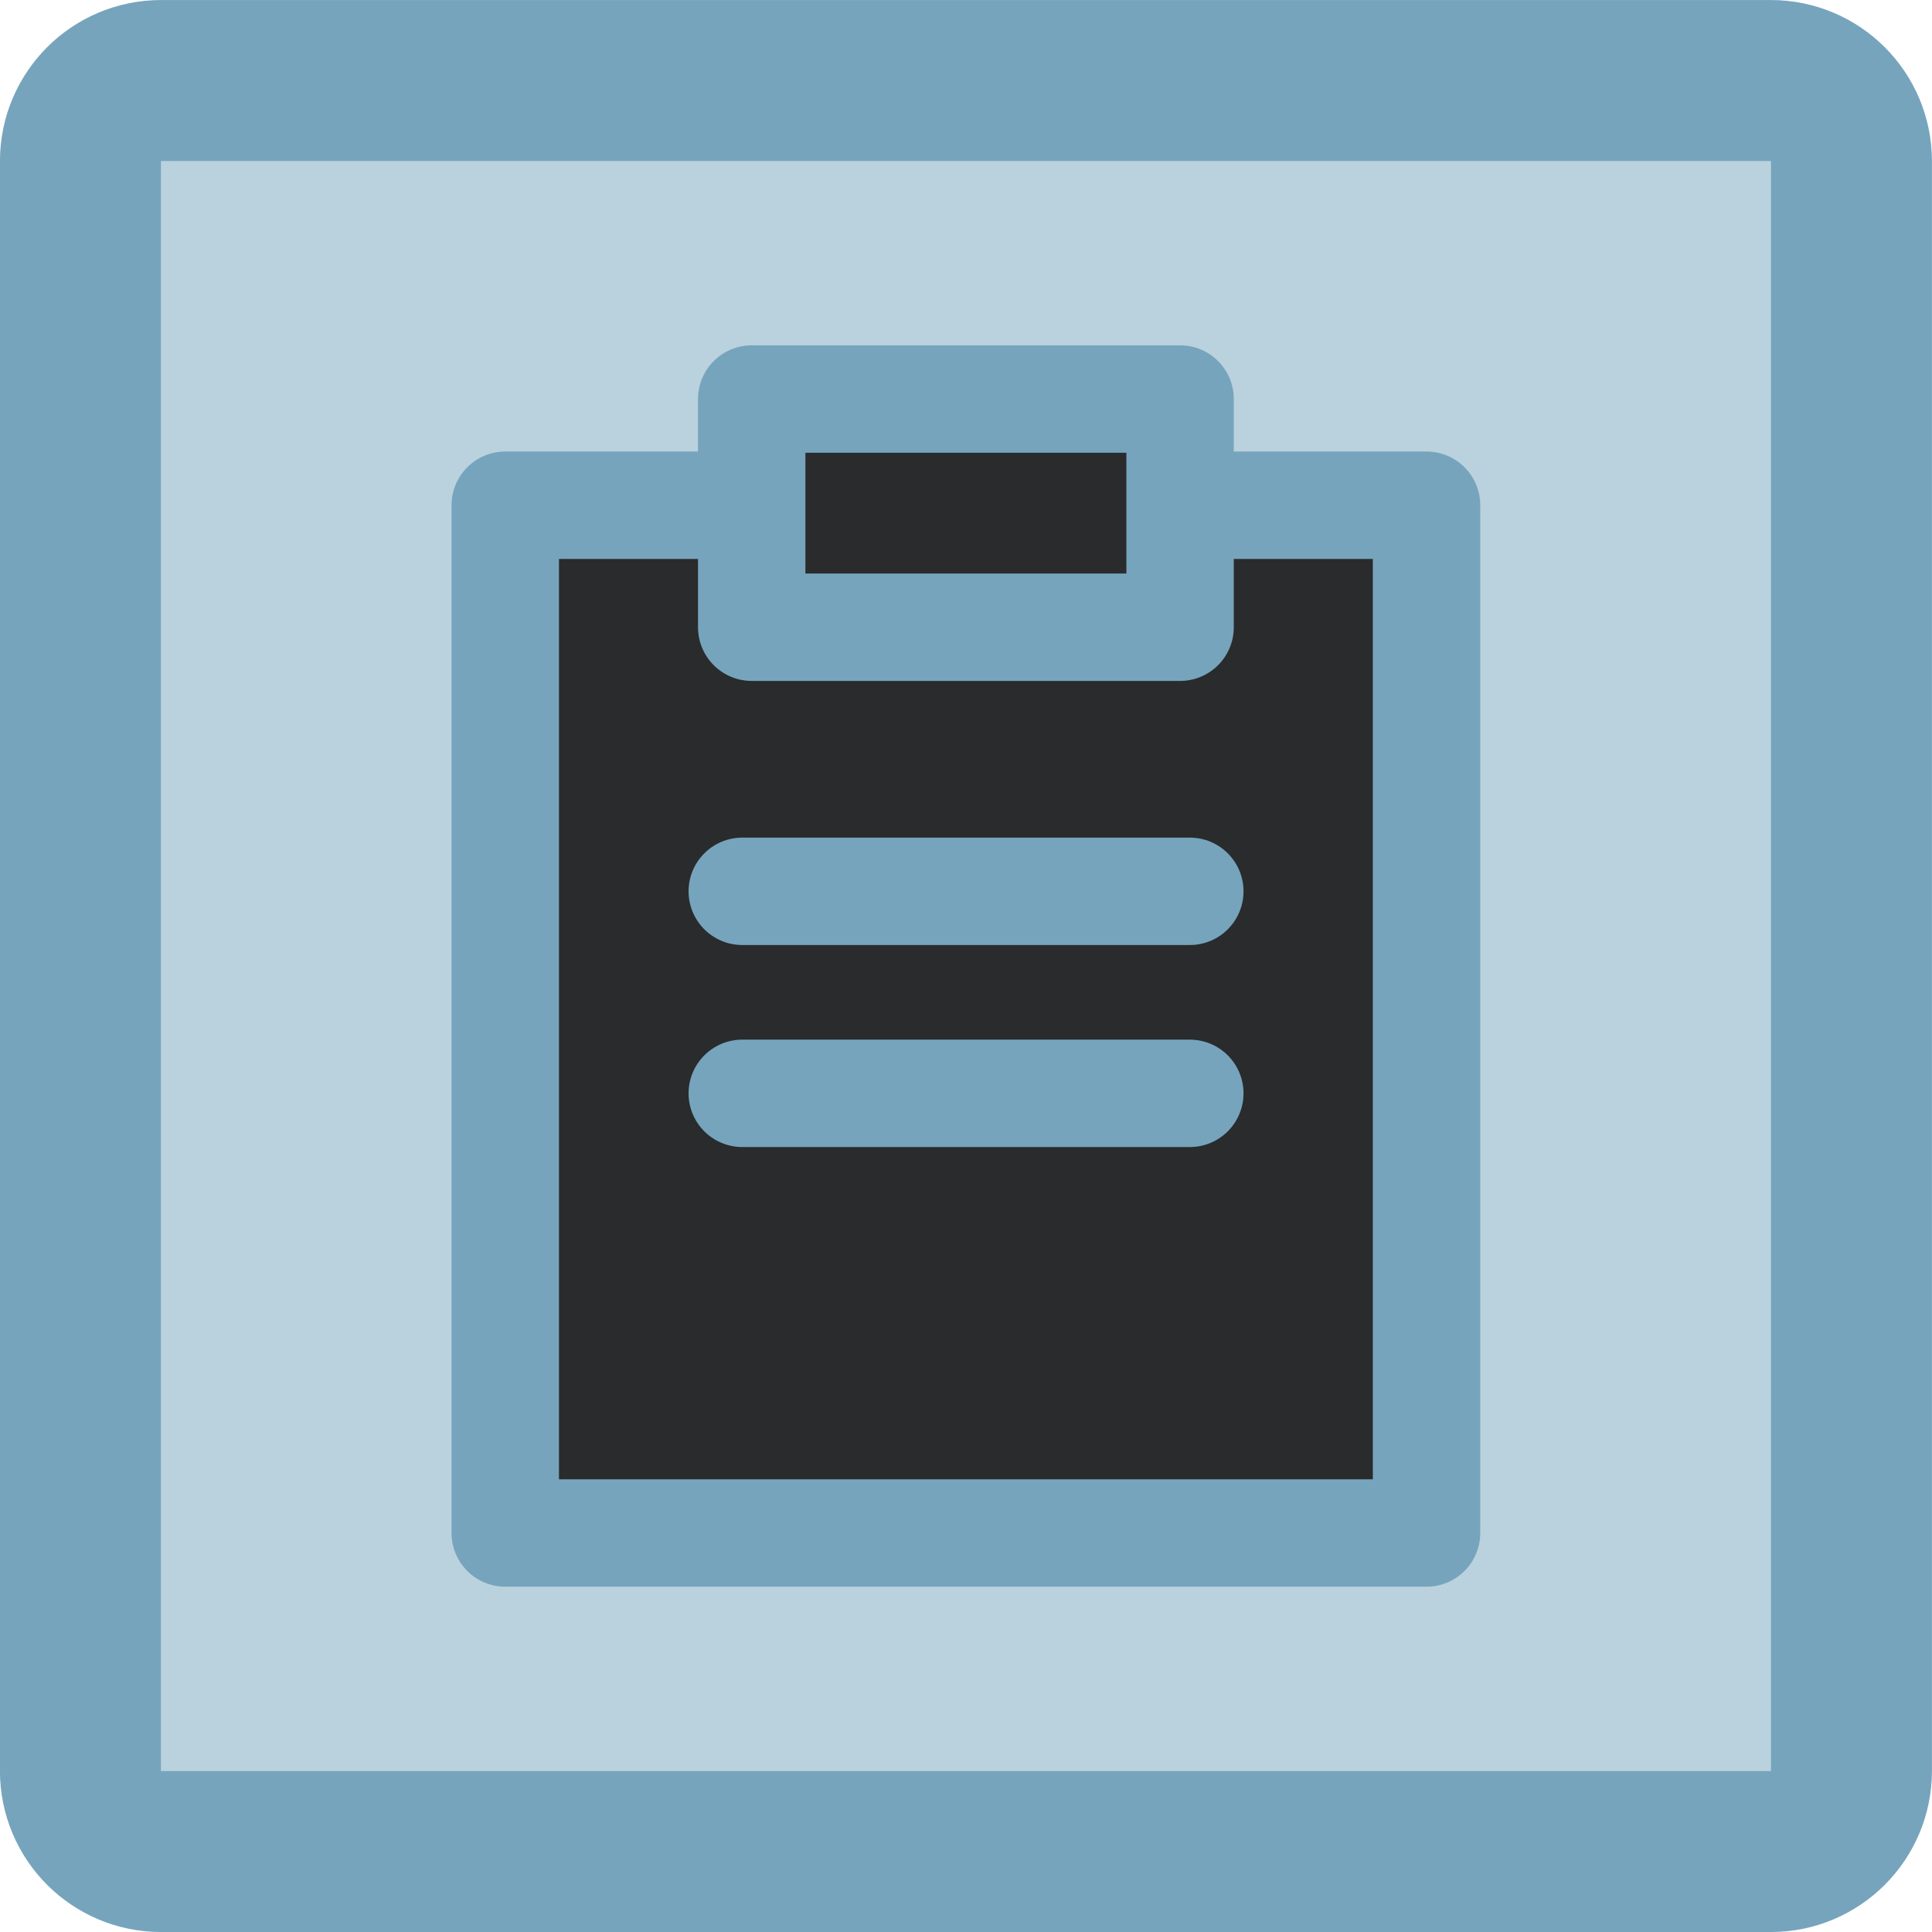
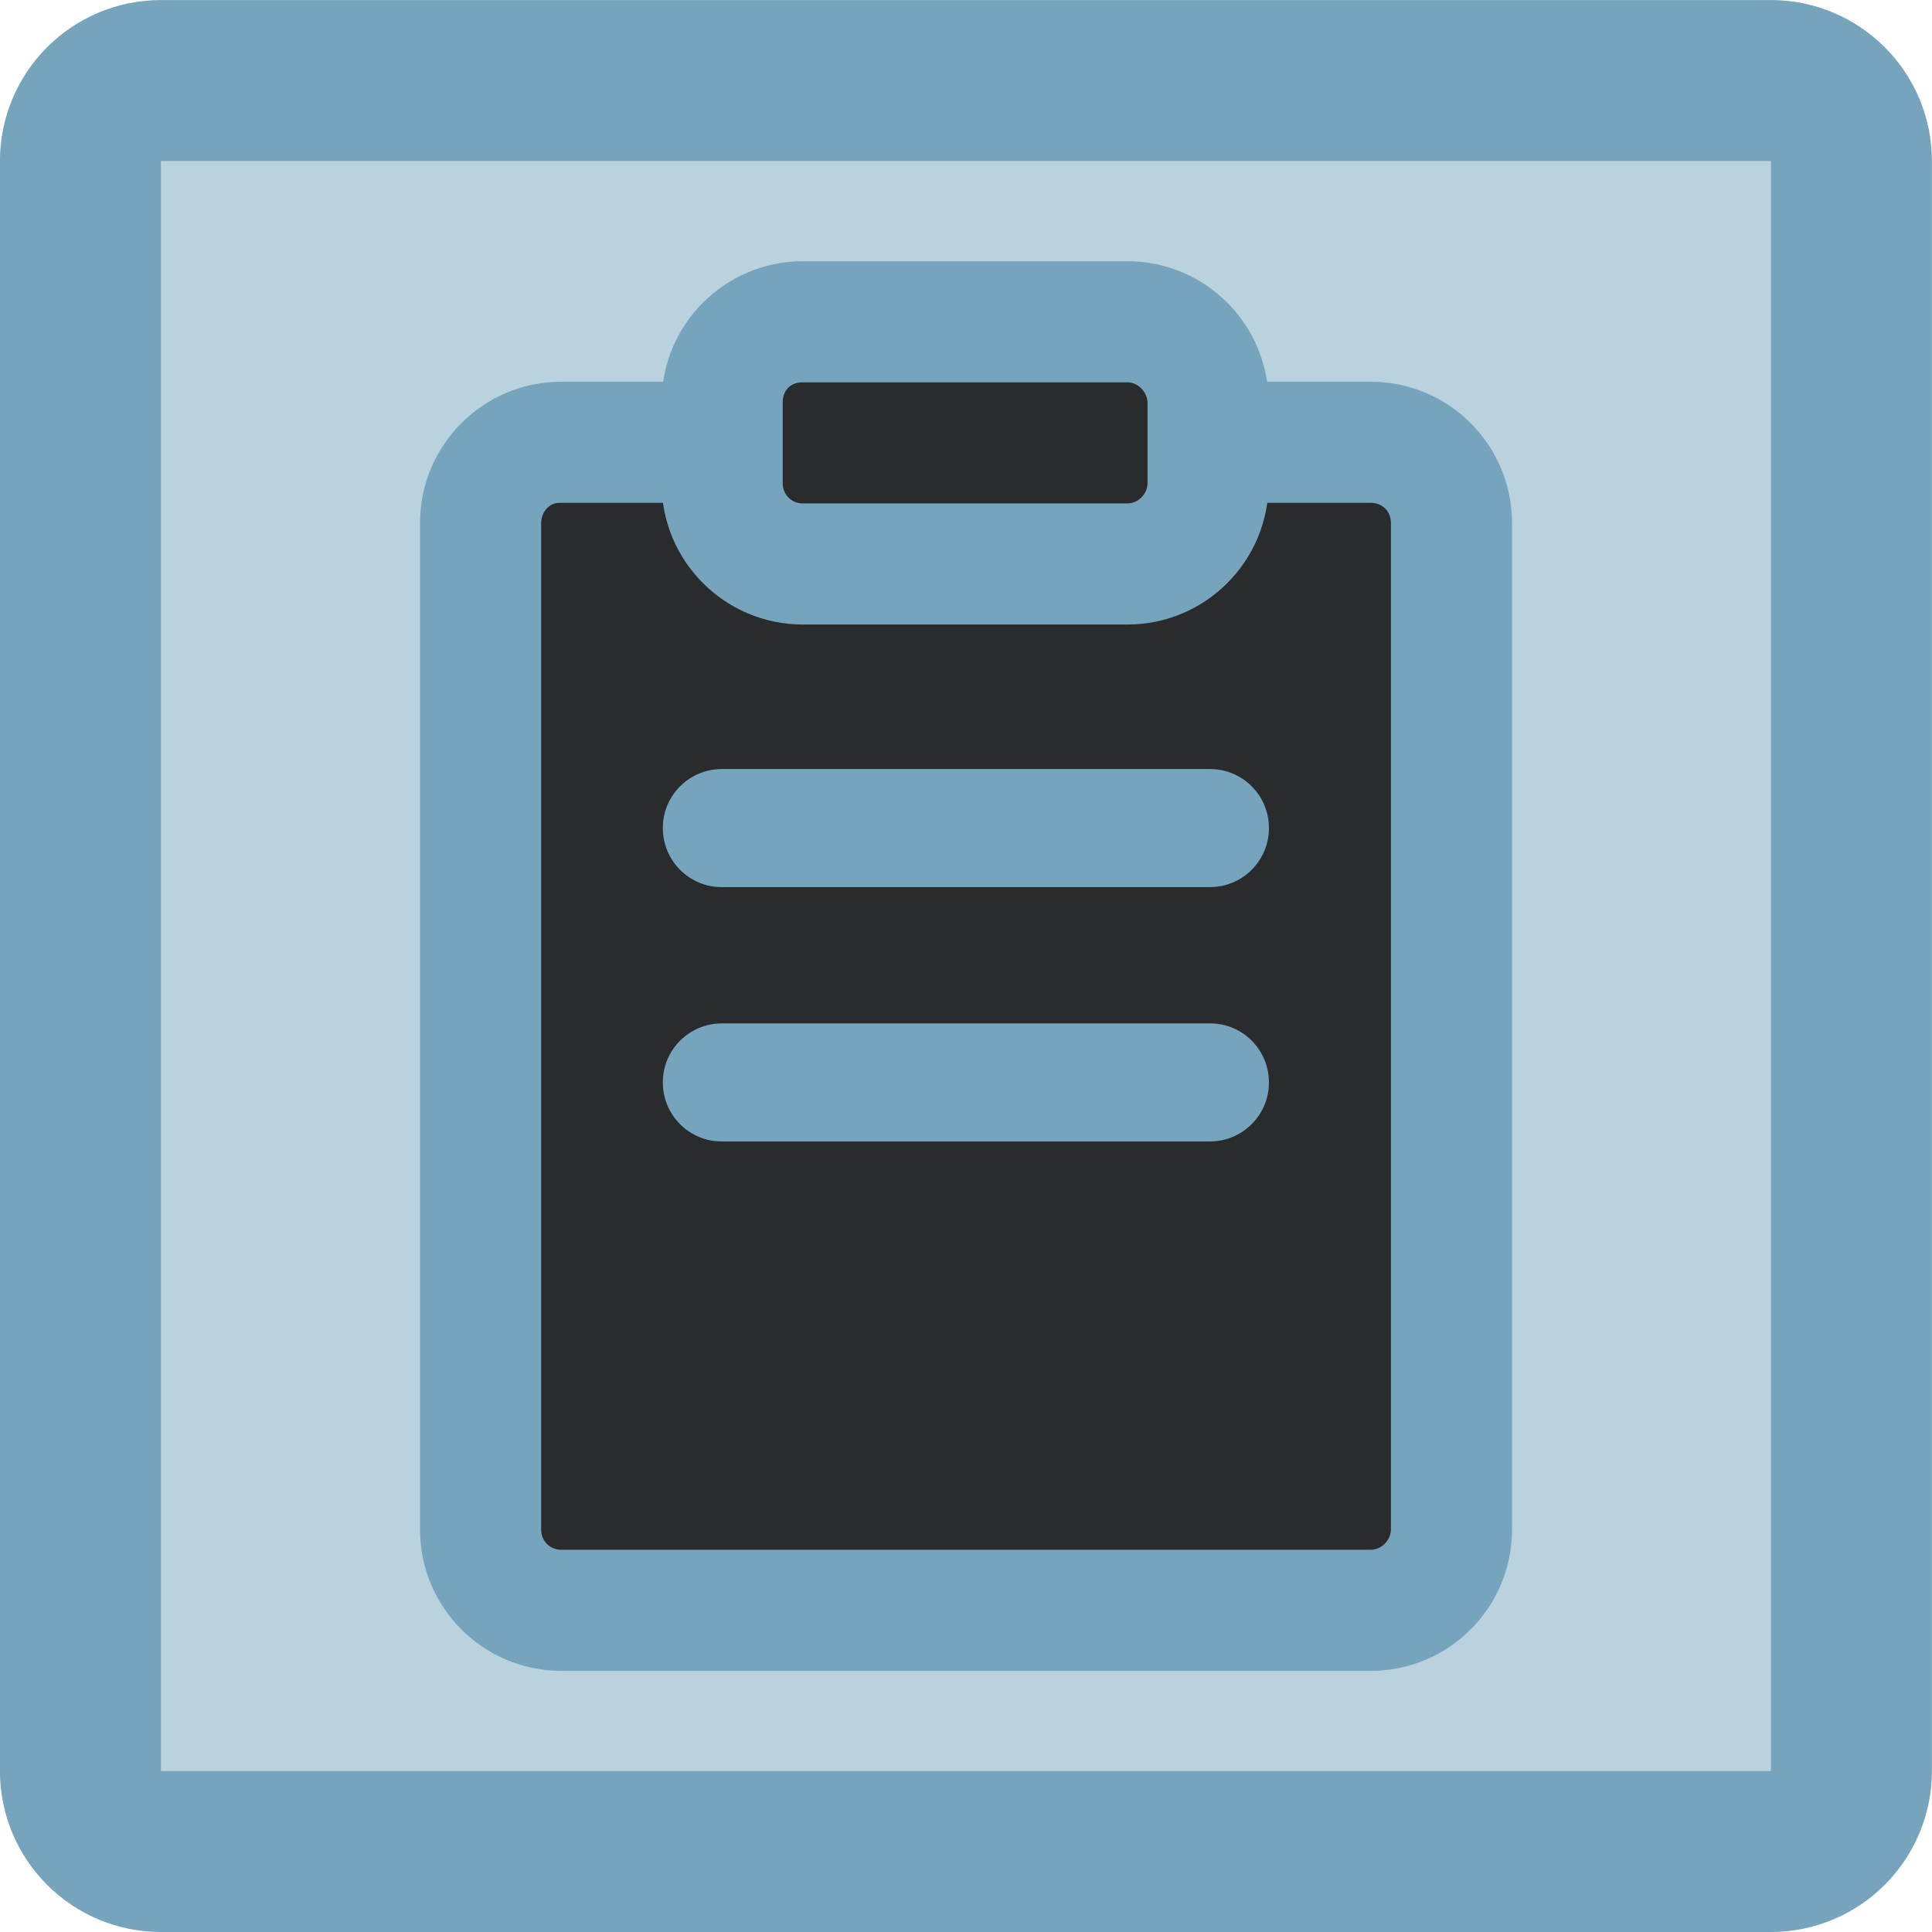
<svg xmlns="http://www.w3.org/2000/svg" width="6.35mm" height="6.35mm" viewBox="0 0 6.35 6.35" version="1.1" id="svg5" xml:space="preserve">
  <defs id="defs2" />
-   <g id="layer1" transform="translate(-88.08068,-167.3824)">
-     <g id="g14900">
-       <rect style="fill:#76a4bd;fill-opacity:0.497;stroke:#76a4bd;stroke-width:0.529;stroke-linecap:round;stroke-linejoin:round;stroke-dasharray:none;stroke-opacity:1;paint-order:markers fill stroke" id="rect14420" width="5.821" height="5.821" x="88.345" y="167.647" rx="0.265" ry="0.265" />
-       <g id="g14856" transform="translate(-0.05967045,9.150939)">
-         <rect style="fill:#2a2b2c;fill-opacity:1;stroke:#76a4bd;stroke-width:0.353;stroke-linecap:round;stroke-linejoin:round;stroke-dasharray:none;stroke-opacity:1;paint-order:markers fill stroke" id="rect14494" width="3.028" height="3.378" x="89.801" y="159.892" />
-         <rect style="fill:#2a2b2c;fill-opacity:1;stroke:#76a4bd;stroke-width:0.353;stroke-linecap:round;stroke-linejoin:round;stroke-dasharray:none;stroke-opacity:1;paint-order:markers fill stroke" id="rect14617" width="1.408" height="0.75" x="90.611" y="159.543" />
-         <path style="fill:none;fill-opacity:1;stroke:#76a4bd;stroke-width:0.353;stroke-linecap:round;stroke-linejoin:round;stroke-dasharray:none;stroke-opacity:1;paint-order:markers fill stroke" d="m 90.58,161.161 h 1.471" id="path14846" />
-         <path style="fill:none;fill-opacity:1;stroke:#76a4bd;stroke-width:0.353;stroke-linecap:round;stroke-linejoin:round;stroke-dasharray:none;stroke-opacity:1;paint-order:markers fill stroke" d="m 90.58,161.825 h 1.471" id="path14850" />
+   <g id="layer1" transform="translate(-71.05175,-167.3824)">
+     <g id="g38629">
+       <rect style="fill:#76a4bd;fill-opacity:0.497;stroke:#76a4bd;stroke-width:0.529;stroke-linecap:round;stroke-linejoin:round;stroke-dasharray:none;stroke-opacity:1;paint-order:markers fill stroke" id="rect14420" width="5.821" height="5.821" x="71.316" y="167.647" rx="0.265" ry="0.265" />
+       <g id="g38596" transform="translate(3.951343,26.16107)">
+         <rect style="fill:#2a2b2c;fill-opacity:1;stroke:none;stroke-width:0.394;stroke-dasharray:none;stroke-opacity:1" id="rect38582" width="3.077" height="3.726" x="68.704" y="142.738" />
+         <path id="path38584" style="fill:#76a4bd;fill-opacity:1;stroke:none;stroke-width:0.265" d="m 68.945,142.476 c -0.256,0 -0.464,0.208 -0.464,0.464 v 3.309 c 0,0.256 0.208,0.464 0.464,0.464 h 2.661 c 0.256,0 0.464,-0.208 0.464,-0.464 v -3.309 c 0,-0.256 -0.208,-0.464 -0.464,-0.464 z m -0.007,0.398 h 0.007 2.661 c 0.037,0 0.066,0.027 0.066,0.066 v 3.309 c 0,0.033 -0.03,0.066 -0.066,0.066 h -2.661 c -0.037,0 -0.066,-0.029 -0.066,-0.066 v -3.309 c 0,-0.034 0.026,-0.066 0.059,-0.066 z" />
+         <g id="g38590">
+           <rect style="fill:#2a2b2c;fill-opacity:1;stroke:none;stroke-width:0.069;stroke-opacity:1" id="rect38586" width="1.364" height="0.622" x="69.598" y="142.379" />
+           <path id="path38588" style="fill:#76a4bd;fill-opacity:1;stroke:none;stroke-width:0.265" d="m 69.739,142.08 c -0.256,0 -0.464,0.208 -0.464,0.464 v 0.266 c 0,0.256 0.208,0.464 0.464,0.464 h 1.067 c 0.256,0 0.464,-0.208 0.464,-0.464 v -0.266 c 0,-0.256 -0.208,-0.464 -0.464,-0.464 z m 0,0.398 h 1.067 c 0.037,0 0.066,0.035 0.066,0.066 v 0.266 c 0,0.034 -0.03,0.066 -0.066,0.066 h -1.067 c -0.037,0 -0.066,-0.029 -0.066,-0.066 v -0.266 c 0,-0.032 0.018,-0.066 0.066,-0.066 z" />
+         </g>
+         <path style="color:#000000;fill:#76a4bd;stroke-linecap:round;stroke-linejoin:round;-inkscape-stroke:none;paint-order:markers fill stroke" d="m 69.474,143.749 c -0.107,-7.1e-4 -0.195,0.086 -0.195,0.193 -7.23e-4,0.108 0.087,0.196 0.195,0.195 h 1.604 c 0.107,-3.7e-4 0.194,-0.088 0.193,-0.195 -3.67e-4,-0.107 -0.087,-0.193 -0.193,-0.193 z" id="path38592" />
+         <path style="color:#000000;fill:#76a4bd;stroke-linecap:round;stroke-linejoin:round;-inkscape-stroke:none;paint-order:markers fill stroke" d="m 69.474,144.585 c -0.107,-7.1e-4 -0.195,0.086 -0.195,0.193 -7.23e-4,0.108 0.087,0.196 0.195,0.195 h 1.604 c 0.107,-3.7e-4 0.194,-0.088 0.193,-0.195 -3.67e-4,-0.107 -0.087,-0.193 -0.193,-0.193 z" id="path38594" />
      </g>
    </g>
  </g>
</svg>
